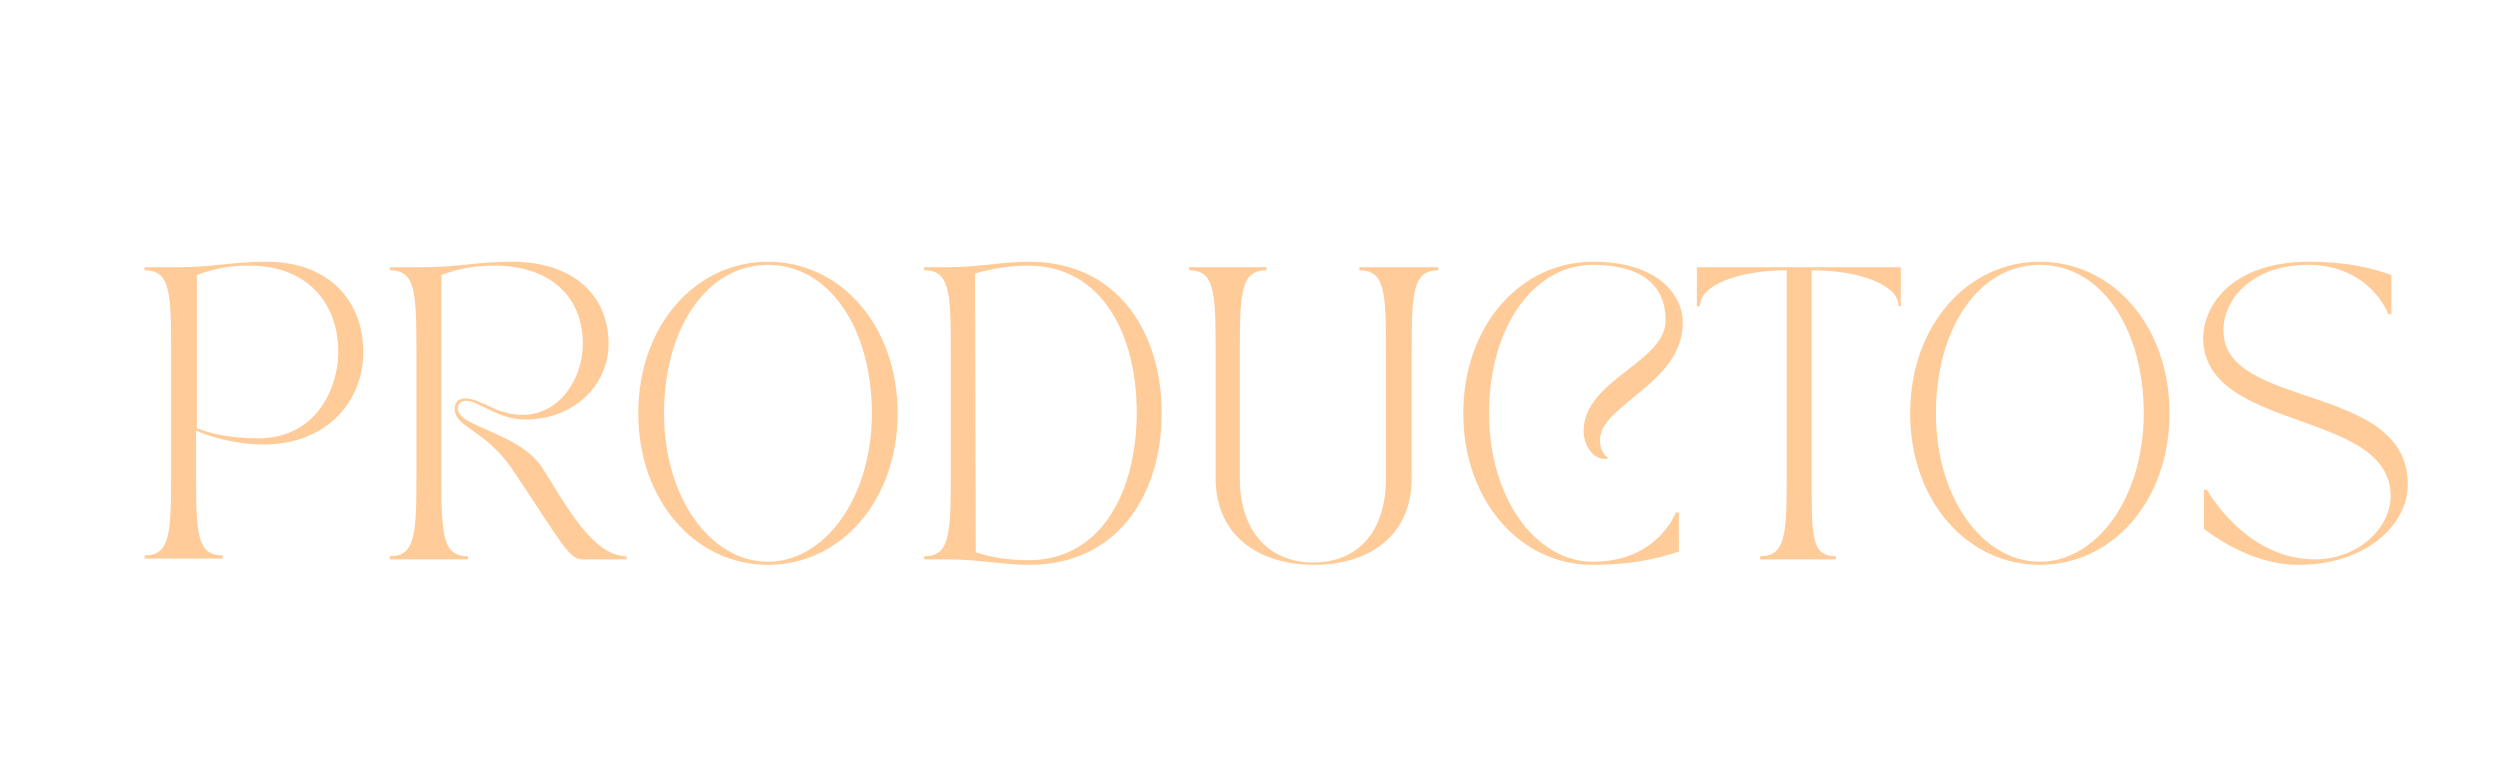
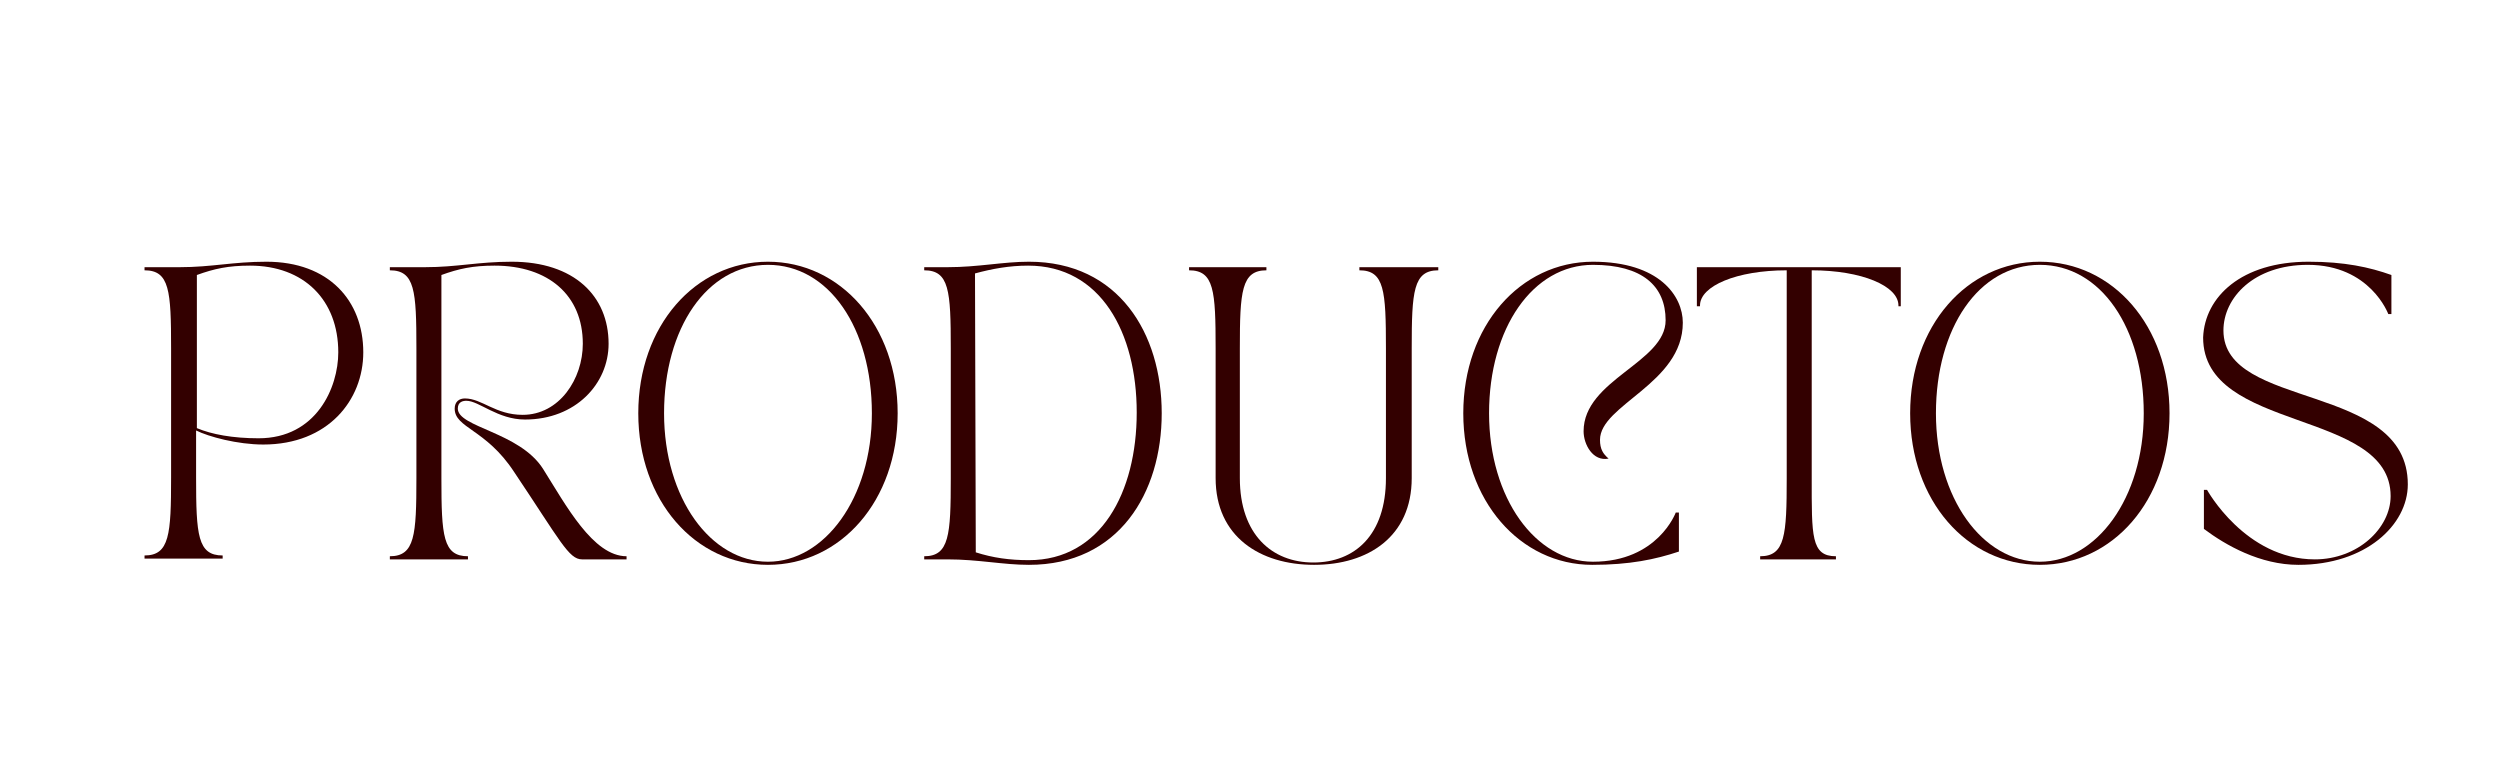
<svg xmlns="http://www.w3.org/2000/svg" version="1.1" id="svg1" x="0px" y="0px" viewBox="0 0 320 100" style="enable-background:new 0 0 320 100;" xml:space="preserve">
  <style type="text/css">
	.st0{enable-background:new    ;}
- 	.st1{fill:#FFCC99;}
+ 	.st1{fill:#330000;}
</style>
  <g class="st0">
-     <path class="st1" d="M18.6,34.2H23c4.1,0,6.8-0.7,11.1-0.7c8,0,12.4,5,12.4,11.6c0,6.1-4.5,11.8-12.8,11.8c-3.3,0-7-1-8.6-1.8v6   c0,7.4,0.2,10,3.4,10v0.4h-10v-0.4c3.2,0,3.4-2.7,3.4-10V44.6c0-7.4-0.2-10-3.4-10v-0.4H18.6z M33.1,56.1c7.4,0,10.2-6.5,10.2-11   C43.3,38.4,38.9,34,32,34c-2.8,0-4.6,0.4-6.8,1.2v19.6C27.1,55.6,29.8,56.1,33.1,56.1z" />
+     <path class="st1" d="M18.6,34.2H23c4.1,0,6.8-0.7,11.1-0.7c8,0,12.4,5,12.4,11.6c0,6.1-4.5,11.8-12.8,11.8c-3.3,0-7-1-8.6-1.8v6   c0,7.4,0.2,10,3.4,10v0.4h-10v-0.4c3.2,0,3.4-2.7,3.4-10V44.6c0-7.4-0.2-10-3.4-10v-0.4C18.5,34.2,18.6,34.2,18.6,34.2z M33.1,56.1   c7.4,0,10.2-6.5,10.2-11C43.3,38.4,38.9,34,32,34c-2.8,0-4.6,0.4-6.8,1.2v19.6C27.1,55.6,29.8,56.1,33.1,56.1z" />
    <path class="st1" d="M49.9,71.2c3.2,0,3.4-2.7,3.4-10V44.6c0-7.4-0.2-10-3.4-10v-0.4h4.5c4.1,0,6.8-0.7,11.1-0.7   c8,0,12.4,4.4,12.4,10.5c0,5.1-4.2,9.7-10.7,9.7c-3.5,0-5.9-2.4-7.5-2.4c-0.4,0-1.1,0.1-1.1,1c0,2.4,7.9,3,10.9,7.7   c2.9,4.6,6.4,11.2,10.7,11.2v0.4h-5.7c-1.7,0-2.8-2.4-8.7-11.2c-3.6-5.5-7.6-5.6-7.6-8.1c0-0.9,0.6-1.3,1.3-1.3   c2.2,0,3.9,2.1,7.4,2.1c4.7,0,7.7-4.6,7.7-9.1c0-6.2-4.4-10-11.3-10c-2.8,0-4.6,0.4-6.8,1.2v26c0,7.4,0.2,10,3.4,10v0.4h-10   C49.9,71.6,49.9,71.2,49.9,71.2z" />
    <path class="st1" d="M81.7,52.9c0-11.2,7.3-19.4,16.6-19.4s16.6,8.2,16.6,19.4s-7.3,19.4-16.6,19.4S81.7,64.1,81.7,52.9z M85,52.9   c0,10.9,6,19,13.3,19c7.2,0,13.3-8.1,13.3-19s-5.5-19-13.3-19S85,42,85,52.9z" />
    <path class="st1" d="M118.3,71.2c3.2,0,3.4-2.7,3.4-10V44.6c0-7.4-0.2-10-3.4-10v-0.4h3c3.9,0,7.1-0.7,10.4-0.7   c11.5,0,17,9.2,17,19.4s-5.5,19.4-17,19.4c-3.3,0-6.5-0.7-10.4-0.7h-3C118.3,71.6,118.3,71.2,118.3,71.2z M124.9,70.7   c2.2,0.7,4.3,1,6.8,1c9.2,0,13.8-8.7,13.8-18.9S140.9,34,131.6,34c-2.4,0-4.6,0.4-6.8,1L124.9,70.7L124.9,70.7z" />
-     <path class="st1" d="M152,34.2h10.1v0.4c-3.2,0-3.4,2.7-3.4,10v16.6c0,7.2,4.1,10.8,9.4,10.8c5.3,0,9.3-3.5,9.3-10.8V44.6   c0-7.4-0.2-10-3.4-10v-0.4h10.1v0.4c-3.2,0-3.4,2.7-3.4,10v16.6c0,7.5-5.6,11.1-12.5,11.1s-12.6-3.6-12.6-11.1V44.6   c0-7.4-0.2-10-3.4-10v-0.4H152z" />
+     <path class="st1" d="M152,34.2h10.1v0.4c-3.2,0-3.4,2.7-3.4,10v16.6c0,7.2,4.1,10.8,9.4,10.8c5.3,0,9.3-3.5,9.3-10.8V44.6   c0-7.4-0.2-10-3.4-10v-0.4h10.1v0.4c-3.2,0-3.4,2.7-3.4,10v16.6c0,7.5-5.6,11.1-12.5,11.1s-12.6-3.6-12.6-11.1V44.6   c0-7.4-0.2-10-3.4-10v-0.4C152.2,34.2,152,34.2,152,34.2z" />
    <path class="st1" d="M187.3,52.9c0-11.2,7.3-19.4,16.6-19.4c8.5,0,11.5,4.4,11.5,7.8c0,7.8-10.6,10.5-10.6,15   c0,1.2,0.4,1.8,1.1,2.4c-2,0.4-3.2-1.8-3.2-3.5c0-6.6,10.5-8.8,10.5-14.2c0-4.4-3-7.1-9.3-7.1c-7.7,0-13.3,8.1-13.3,19   s6,19,13.3,19c8.3,0,10.6-6.3,10.6-6.3h0.4v5c-3,1-6.3,1.7-11.1,1.7C194.6,72.3,187.3,64.1,187.3,52.9z" />
    <path class="st1" d="M243.3,34.2v5H243c0-0.1,0,0,0-0.1c0-2.5-4.7-4.5-11.1-4.5v26.6c0,7.4-0.1,10,3.1,10v0.4h-9.7v-0.4   c3.2,0,3.4-2.7,3.4-10V34.6c-6.4,0-11.1,2-11.1,4.5c0,0.1,0,0,0,0.1h-0.4v-5C217.2,34.2,243.3,34.2,243.3,34.2z" />
    <path class="st1" d="M244.5,52.9c0-11.2,7.3-19.4,16.6-19.4c9.3,0,16.6,8.2,16.6,19.4s-7.3,19.4-16.6,19.4   C251.8,72.3,244.5,64.1,244.5,52.9z M247.8,52.9c0,10.9,6,19,13.3,19c7.2,0,13.3-8.1,13.3-19s-5.5-19-13.3-19   C253.3,33.9,247.8,42,247.8,52.9z" />
    <path class="st1" d="M295.5,33.5c4.6,0,7.8,0.7,10.6,1.7v5h-0.4c0,0-2.3-6.3-10.3-6.3c-6.9,0-10.8,4.2-10.8,8.4   c0,10.2,23.6,6.6,23.6,19.7c0,5.2-5.4,10.3-14,10.3c-4.9,0-9.3-2.5-12.1-4.6v-5h0.4c0,0,4.9,8.9,13.8,8.9c5.5,0,9.7-4,9.7-8.1   c0-11.2-24-8.1-24-20.3C282.2,38,286.9,33.5,295.5,33.5z" />
  </g>
</svg>
